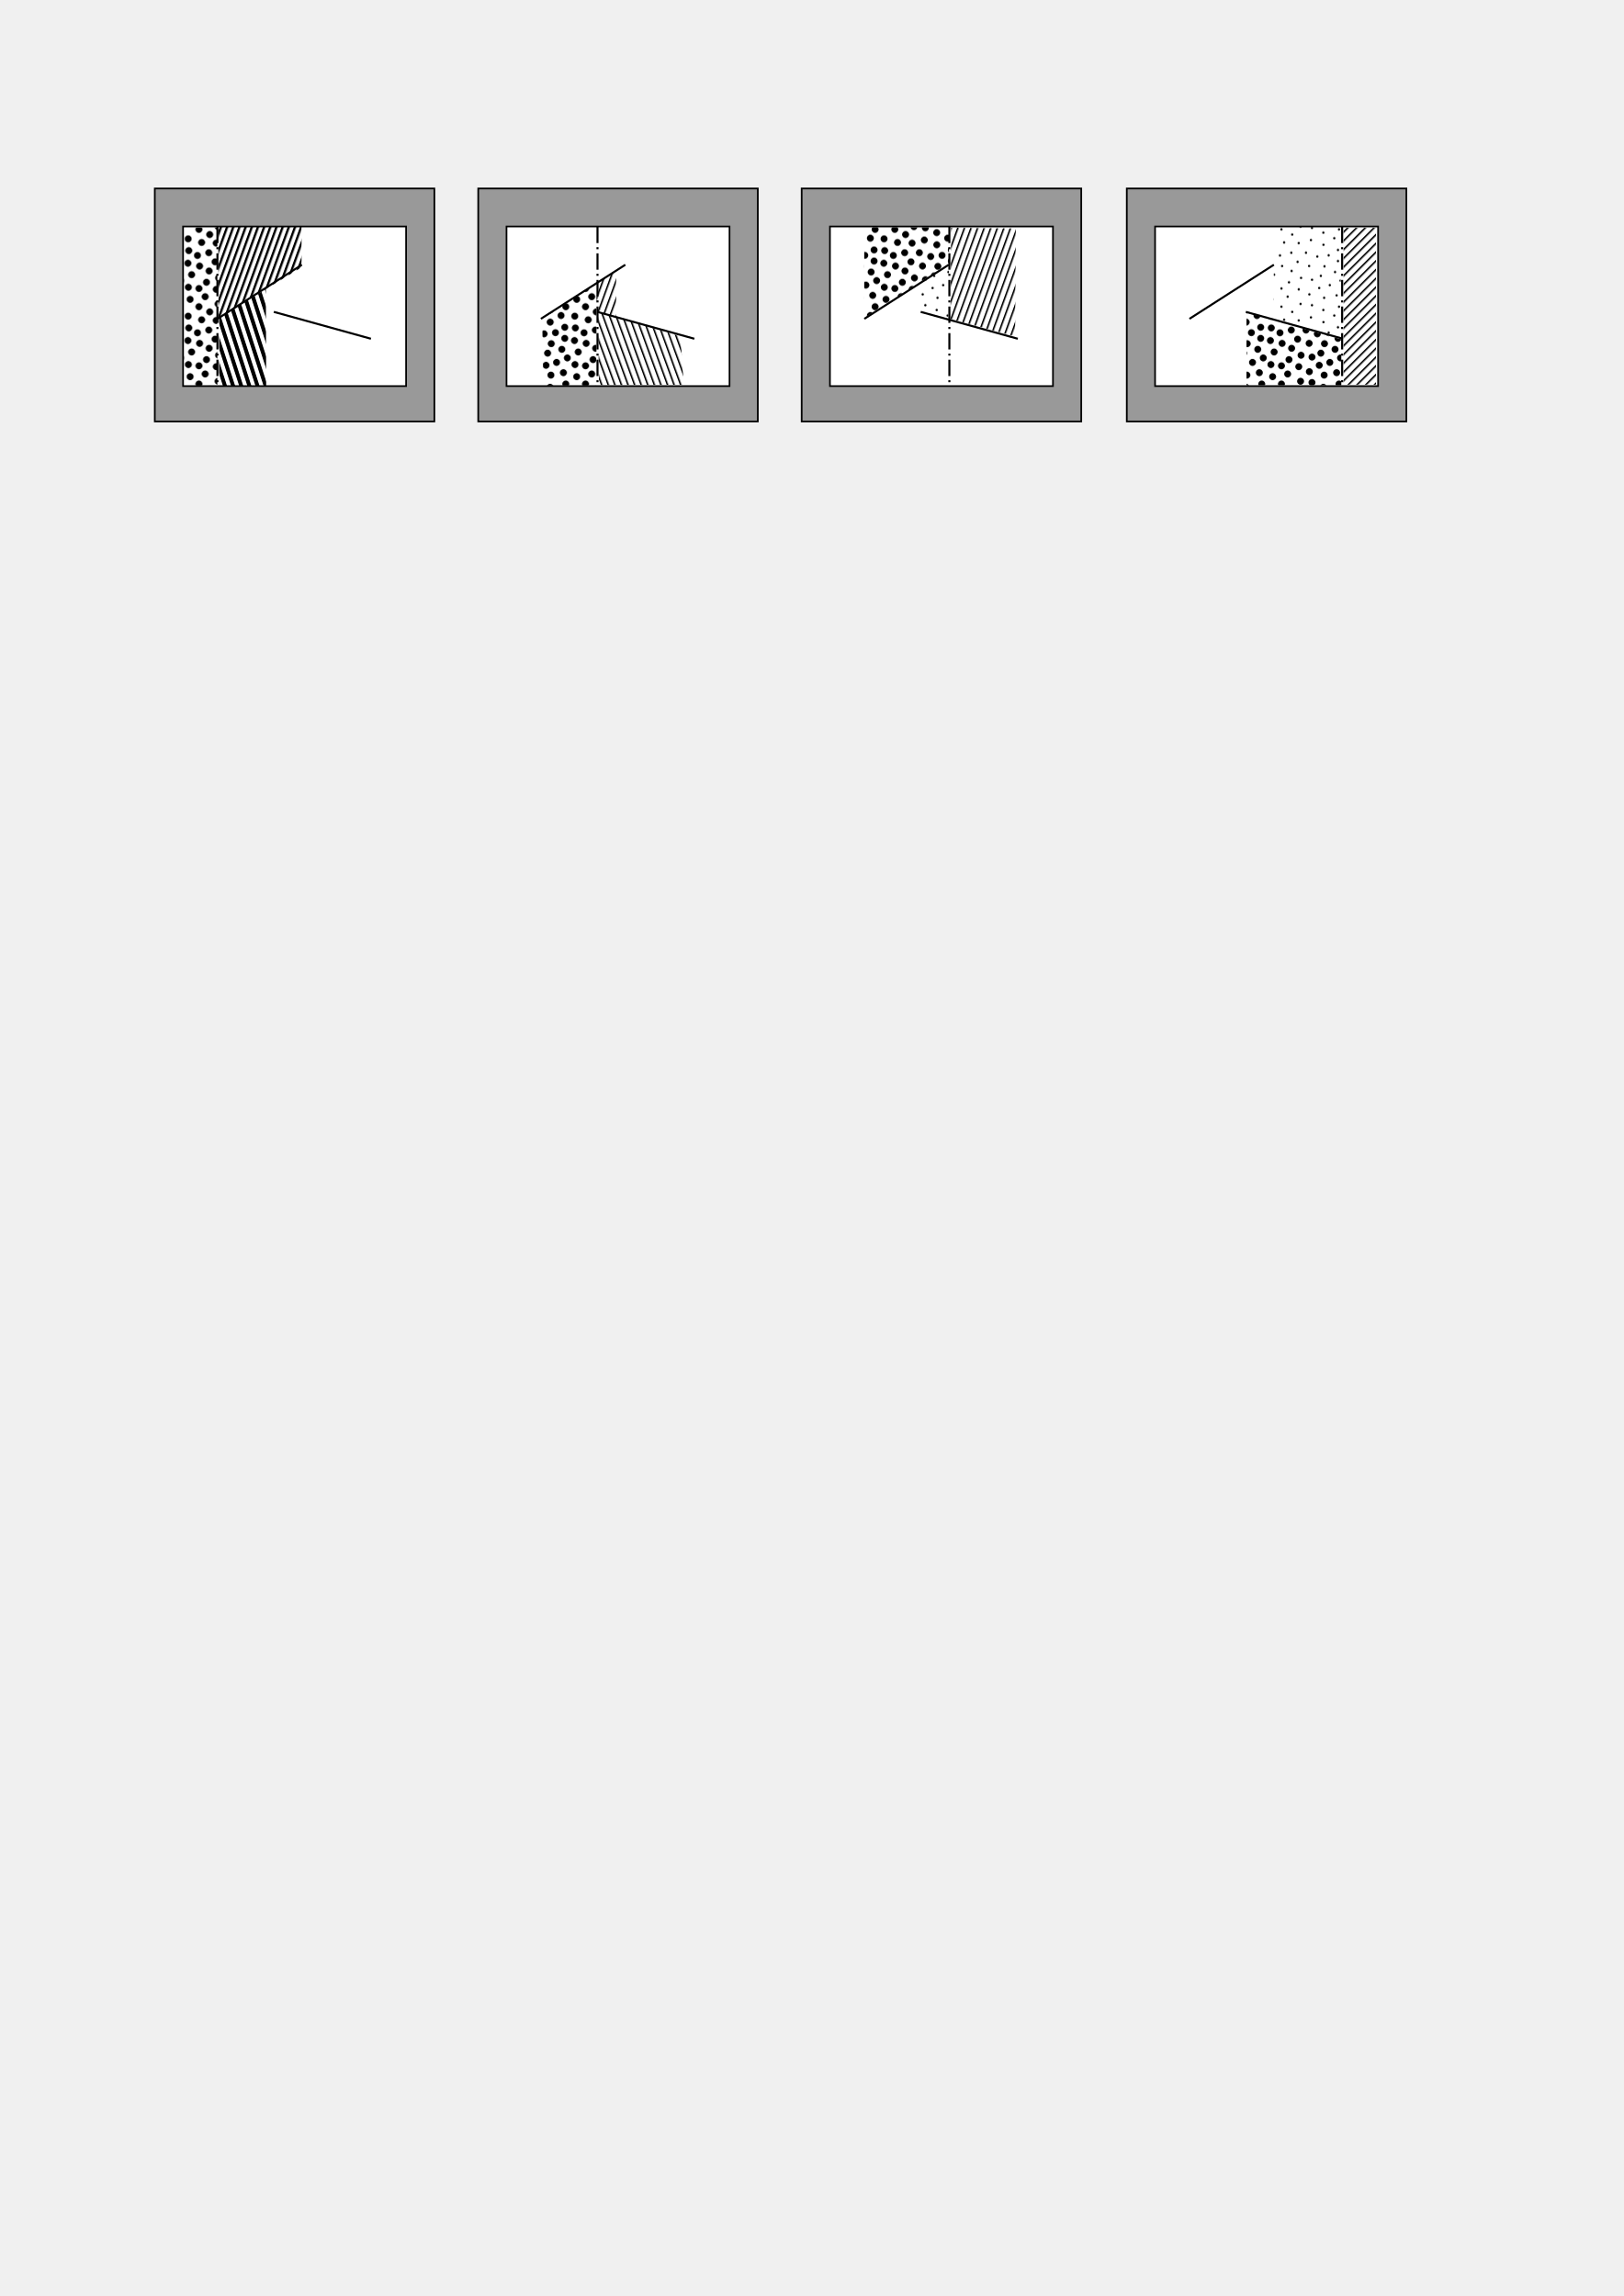
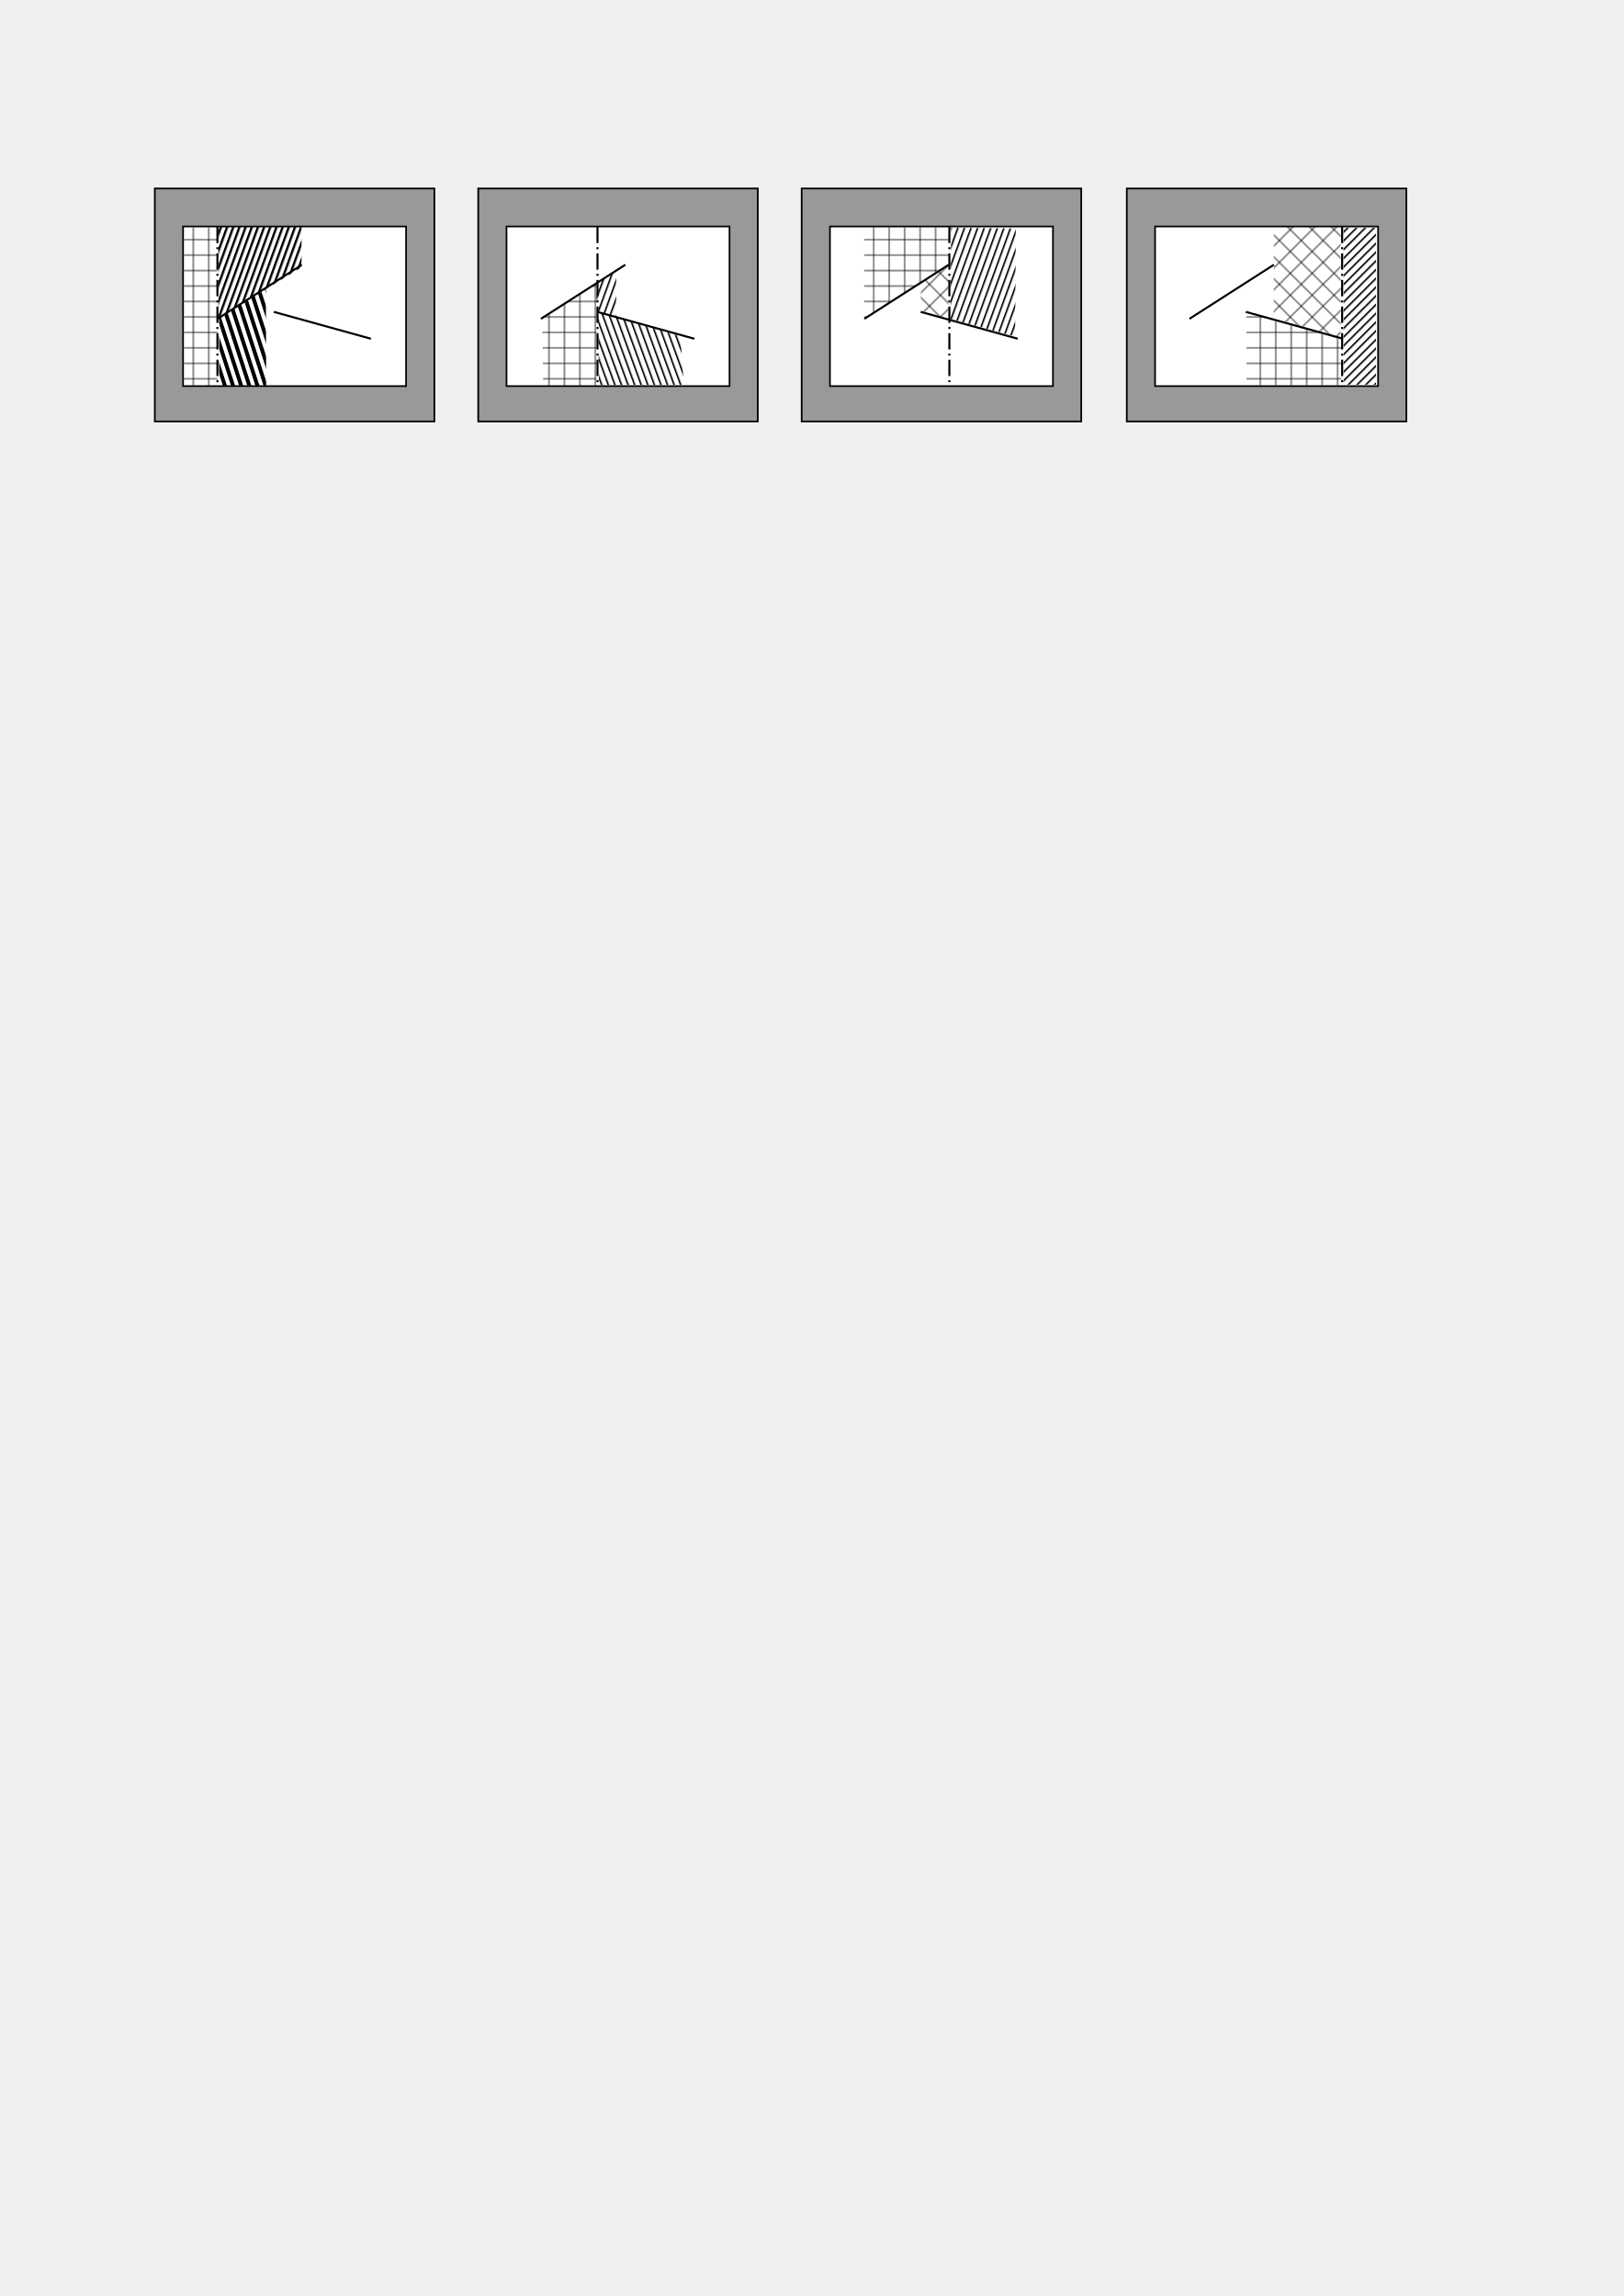
<svg xmlns="http://www.w3.org/2000/svg" xmlns:xlink="http://www.w3.org/1999/xlink" width="210mm" height="297mm" viewBox="0 0 210 297" version="1.1" id="svg1">
  <defs id="defs1">
-     <pattern xlink:href="#pattern139" preserveAspectRatio="xMidYMid" id="pattern140" patternTransform="scale(1)" x="0" y="0" />
-     <pattern patternUnits="userSpaceOnUse" width="10" height="10" patternTransform="translate(0,0) scale(10,10)" preserveAspectRatio="xMidYMid" id="pattern139">
-       <circle style="stroke:none" cx="2.567" cy="0.810" r="0.45" id="circle90" />
-       <circle style="stroke:none" cx="3.048" cy="2.33" r="0.45" id="circle91" />
-       <circle style="stroke:none" cx="4.418" cy="2.415" r="0.45" id="circle92" />
-       <circle style="stroke:none" cx="1.844" cy="3.029" r="0.45" id="circle93" />
-       <circle style="stroke:none" cx="6.08" cy="1.363" r="0.45" id="circle94" />
-       <circle style="stroke:none" cx="5.819" cy="4.413" r="0.45" id="circle95" />
-       <circle style="stroke:none" cx="4.305" cy="4.048" r="0.45" id="circle96" />
-       <circle style="stroke:none" cx="5.541" cy="3.045" r="0.45" id="circle97" />
-       <circle style="stroke:none" cx="4.785" cy="5.527" r="0.45" id="circle98" />
-       <circle style="stroke:none" cx="2.667" cy="5.184" r="0.45" id="circle99" />
-       <circle style="stroke:none" cx="7.965" cy="1.448" r="0.45" id="circle100" />
-       <circle style="stroke:none" cx="7.047" cy="5.049" r="0.45" id="circle101" />
-       <circle style="stroke:none" cx="4.340" cy="0.895" r="0.45" id="circle102" />
-       <circle style="stroke:none" cx="7.125" cy="0.340" r="0.45" id="circle103" />
-       <circle style="stroke:none" cx="7.125" cy="10.340" r="0.45" id="circle104" />
-       <circle style="stroke:none" cx="9.550" cy="1.049" r="0.45" id="circle105" />
-       <circle style="stroke:none" cx="7.006" cy="2.689" r="0.45" id="circle106" />
-       <circle style="stroke:none" cx="8.909" cy="2.689" r="0.45" id="circle107" />
-       <circle style="stroke:none" cx="9.315" cy="4.407" r="0.45" id="circle108" />
-       <circle style="stroke:none" cx="7.820" cy="3.870" r="0.45" id="circle109" />
-       <circle style="stroke:none" cx="8.270" cy="5.948" r="0.45" id="circle110" />
-       <circle style="stroke:none" cx="7.973" cy="7.428" r="0.45" id="circle111" />
-       <circle style="stroke:none" cx="9.342" cy="8.072" r="0.45" id="circle112" />
-       <circle style="stroke:none" cx="8.206" cy="9.315" r="0.45" id="circle113" />
-       <circle style="stroke:none" cx="9.682" cy="9.475" r="0.45" id="circle114" />
-       <circle style="stroke:none" cx="-0.318" cy="9.475" r="0.45" id="circle115" />
-       <circle style="stroke:none" cx="9.688" cy="6.186" r="0.45" id="circle116" />
-       <circle style="stroke:none" cx="-0.312" cy="6.186" r="0.45" id="circle117" />
-       <circle style="stroke:none" cx="3.379" cy="6.296" r="0.45" id="circle118" />
-       <circle style="stroke:none" cx="2.871" cy="8.204" r="0.45" id="circle119" />
-       <circle style="stroke:none" cx="4.59" cy="8.719" r="0.45" id="circle120" />
-       <circle style="stroke:none" cx="3.181" cy="9.671" r="0.45" id="circle121" />
-       <circle style="stroke:none" cx="3.181" cy="-0.329" r="0.45" id="circle122" />
-       <circle style="stroke:none" cx="5.734" cy="7.315" r="0.45" id="circle123" />
-       <circle style="stroke:none" cx="6.707" cy="6.513" r="0.45" id="circle124" />
-       <circle style="stroke:none" cx="5.730" cy="9.670" r="0.45" id="circle125" />
-       <circle style="stroke:none" cx="5.730" cy="-0.330" r="0.45" id="circle126" />
-       <circle style="stroke:none" cx="6.535" cy="8.373" r="0.45" id="circle127" />
-       <circle style="stroke:none" cx="4.37" cy="7.154" r="0.45" id="circle128" />
-       <circle style="stroke:none" cx="0.622" cy="7.25" r="0.45" id="circle129" />
-       <circle style="stroke:none" cx="0.831" cy="5.679" r="0.45" id="circle130" />
-       <circle style="stroke:none" cx="1.257" cy="8.519" r="0.45" id="circle131" />
-       <circle style="stroke:none" cx="1.989" cy="6.877" r="0.45" id="circle132" />
-       <circle style="stroke:none" cx="0.374" cy="3.181" r="0.45" id="circle133" />
-       <circle style="stroke:none" cx="10.374" cy="3.181" r="0.45" id="circle134" />
-       <circle style="stroke:none" cx="1.166" cy="1.664" r="0.45" id="circle135" />
-       <circle style="stroke:none" cx="1.151" cy="0.093" r="0.45" id="circle136" />
-       <circle style="stroke:none" cx="1.151" cy="10.093" r="0.45" id="circle137" />
-       <circle style="stroke:none" cx="1.302" cy="4.451" r="0.45" id="circle138" />
-       <circle style="stroke:none" cx="3.047" cy="3.763" r="0.45" id="circle139" />
+     <pattern xlink:href="#pattern153" preserveAspectRatio="xMidYMid" id="pattern154" patternTransform="matrix(0.07071068,0.07071068,-0.07071068,0.07071068,0,0)" x="0" y="0" />
+     <pattern patternUnits="userSpaceOnUse" width="20" height="20" preserveAspectRatio="xMidYMid" id="pattern153" x="0" y="0" style="fill:#000000">
+       <g id="g153">
+         <rect style="fill-opacity:1;stroke:none;stroke-width:1;stroke-dasharray:none" id="rect151" width="1" height="20" x="9.5" y="0" />
+         <rect style="fill-opacity:1;stroke:none;stroke-width:1;stroke-dasharray:none" id="rect153" width="1" height="20" x="-10.5" y="0" transform="rotate(-90)" />
+       </g>
    </pattern>
-     <pattern xlink:href="#Polkadots-med" preserveAspectRatio="xMidYMid" id="pattern89" patternTransform="scale(1)" x="0" y="0" />
-     <pattern xlink:href="#Polkadots-med" preserveAspectRatio="xMidYMid" id="pattern88" patternTransform="scale(1)" x="0" y="0" />
-     <pattern patternUnits="userSpaceOnUse" width="10" height="10" patternTransform="translate(0,0) scale(10,10)" preserveAspectRatio="xMidYMid" id="Polkadots-med">
-       <circle style="stroke:none" cx="2.567" cy="0.810" r="0.15" id="circle406" />
-       <circle style="stroke:none" cx="3.048" cy="2.33" r="0.15" id="circle408" />
-       <circle style="stroke:none" cx="4.418" cy="2.415" r="0.15" id="circle410" />
-       <circle style="stroke:none" cx="1.844" cy="3.029" r="0.15" id="circle412" />
-       <circle style="stroke:none" cx="6.08" cy="1.363" r="0.15" id="circle414" />
-       <circle style="stroke:none" cx="5.819" cy="4.413" r="0.15" id="circle416" />
-       <circle style="stroke:none" cx="4.305" cy="4.048" r="0.15" id="circle418" />
-       <circle style="stroke:none" cx="5.541" cy="3.045" r="0.15" id="circle420" />
-       <circle style="stroke:none" cx="4.785" cy="5.527" r="0.15" id="circle422" />
-       <circle style="stroke:none" cx="2.667" cy="5.184" r="0.15" id="circle424" />
-       <circle style="stroke:none" cx="7.965" cy="1.448" r="0.15" id="circle426" />
-       <circle style="stroke:none" cx="7.047" cy="5.049" r="0.15" id="circle428" />
-       <circle style="stroke:none" cx="4.340" cy="0.895" r="0.15" id="circle430" />
-       <circle style="stroke:none" cx="7.125" cy="0.340" r="0.15" id="circle432" />
-       <circle style="stroke:none" cx="9.550" cy="1.049" r="0.15" id="circle434" />
-       <circle style="stroke:none" cx="7.006" cy="2.689" r="0.15" id="circle436" />
-       <circle style="stroke:none" cx="8.909" cy="2.689" r="0.15" id="circle438" />
-       <circle style="stroke:none" cx="9.315" cy="4.407" r="0.15" id="circle440" />
-       <circle style="stroke:none" cx="7.820" cy="3.870" r="0.15" id="circle442" />
-       <circle style="stroke:none" cx="8.270" cy="5.948" r="0.15" id="circle444" />
-       <circle style="stroke:none" cx="7.973" cy="7.428" r="0.15" id="circle446" />
-       <circle style="stroke:none" cx="9.342" cy="8.072" r="0.15" id="circle448" />
-       <circle style="stroke:none" cx="8.206" cy="9.315" r="0.15" id="circle450" />
-       <circle style="stroke:none" cx="9.682" cy="9.475" r="0.15" id="circle452" />
-       <circle style="stroke:none" cx="9.688" cy="6.186" r="0.15" id="circle454" />
-       <circle style="stroke:none" cx="3.379" cy="6.296" r="0.15" id="circle456" />
-       <circle style="stroke:none" cx="2.871" cy="8.204" r="0.15" id="circle458" />
-       <circle style="stroke:none" cx="4.59" cy="8.719" r="0.15" id="circle460" />
-       <circle style="stroke:none" cx="3.181" cy="9.671" r="0.15" id="circle462" />
-       <circle style="stroke:none" cx="5.734" cy="7.315" r="0.15" id="circle464" />
-       <circle style="stroke:none" cx="6.707" cy="6.513" r="0.15" id="circle466" />
-       <circle style="stroke:none" cx="5.730" cy="9.670" r="0.15" id="circle468" />
-       <circle style="stroke:none" cx="6.535" cy="8.373" r="0.15" id="circle470" />
-       <circle style="stroke:none" cx="4.37" cy="7.154" r="0.15" id="circle472" />
-       <circle style="stroke:none" cx="0.622" cy="7.25" r="0.15" id="circle474" />
-       <circle style="stroke:none" cx="0.831" cy="5.679" r="0.15" id="circle476" />
-       <circle style="stroke:none" cx="1.257" cy="8.519" r="0.15" id="circle478" />
-       <circle style="stroke:none" cx="1.989" cy="6.877" r="0.15" id="circle480" />
-       <circle style="stroke:none" cx="0.374" cy="3.181" r="0.15" id="circle482" />
-       <circle style="stroke:none" cx="1.166" cy="1.664" r="0.15" id="circle484" />
-       <circle style="stroke:none" cx="1.151" cy="0.093" r="0.15" id="circle486" />
-       <circle style="stroke:none" cx="1.151" cy="10.093" r="0.15" id="circle488" />
-       <circle style="stroke:none" cx="1.302" cy="4.451" r="0.15" id="circle490" />
-       <circle style="stroke:none" cx="3.047" cy="3.763" r="0.15" id="circle492" />
+     <pattern xlink:href="#pattern142" preserveAspectRatio="xMidYMid" id="pattern149" patternTransform="matrix(0.07071068,0.07071068,-0.07071068,0.07071068,0,0)" x="0" y="0" />
+     <pattern xlink:href="#pattern146" preserveAspectRatio="xMidYMid" id="pattern147" patternTransform="scale(0.1)" x="0" y="0" />
+     <pattern patternUnits="userSpaceOnUse" width="20" height="20" preserveAspectRatio="xMidYMid" id="pattern146" x="0" y="0" style="fill:#000000">
+       <g id="g146">
+         <rect style="fill-opacity:1;stroke:none;stroke-width:1;stroke-dasharray:none" id="rect145" width="1" height="20" x="9.5" y="0" />
+         <rect style="fill-opacity:1;stroke:none;stroke-width:1;stroke-dasharray:none" id="rect146" width="1" height="20" x="-10.5" y="0" transform="rotate(-90)" />
+       </g>
    </pattern>
-     <pattern xlink:href="#Polkadots-large" preserveAspectRatio="xMidYMid" id="pattern86" patternTransform="scale(1)" x="0" y="0" />
-     <pattern xlink:href="#Polkadots-large" preserveAspectRatio="xMidYMid" id="pattern85" patternTransform="scale(1)" x="0" y="0" />
-     <pattern xlink:href="#Polkadots-large" preserveAspectRatio="xMidYMid" id="pattern84" patternTransform="scale(1)" x="0" y="0" />
-     <pattern patternUnits="userSpaceOnUse" width="10" height="10" patternTransform="translate(0,0) scale(10,10)" preserveAspectRatio="xMidYMid" id="Polkadots-large">
-       <circle style="stroke:none" cx="2.567" cy="0.810" r="0.45" id="circle584" />
-       <circle style="stroke:none" cx="3.048" cy="2.33" r="0.45" id="circle586" />
-       <circle style="stroke:none" cx="4.418" cy="2.415" r="0.45" id="circle588" />
-       <circle style="stroke:none" cx="1.844" cy="3.029" r="0.45" id="circle590" />
-       <circle style="stroke:none" cx="6.08" cy="1.363" r="0.45" id="circle592" />
-       <circle style="stroke:none" cx="5.819" cy="4.413" r="0.45" id="circle594" />
-       <circle style="stroke:none" cx="4.305" cy="4.048" r="0.45" id="circle596" />
-       <circle style="stroke:none" cx="5.541" cy="3.045" r="0.45" id="circle598" />
-       <circle style="stroke:none" cx="4.785" cy="5.527" r="0.45" id="circle600" />
-       <circle style="stroke:none" cx="2.667" cy="5.184" r="0.45" id="circle602" />
-       <circle style="stroke:none" cx="7.965" cy="1.448" r="0.45" id="circle604" />
-       <circle style="stroke:none" cx="7.047" cy="5.049" r="0.45" id="circle606" />
-       <circle style="stroke:none" cx="4.340" cy="0.895" r="0.45" id="circle608" />
-       <circle style="stroke:none" cx="7.125" cy="0.340" r="0.45" id="circle610" />
-       <circle style="stroke:none" cx="7.125" cy="10.340" r="0.45" id="circle612" />
-       <circle style="stroke:none" cx="9.550" cy="1.049" r="0.45" id="circle614" />
-       <circle style="stroke:none" cx="7.006" cy="2.689" r="0.45" id="circle616" />
-       <circle style="stroke:none" cx="8.909" cy="2.689" r="0.45" id="circle618" />
-       <circle style="stroke:none" cx="9.315" cy="4.407" r="0.45" id="circle620" />
-       <circle style="stroke:none" cx="7.820" cy="3.870" r="0.45" id="circle622" />
-       <circle style="stroke:none" cx="8.270" cy="5.948" r="0.45" id="circle624" />
-       <circle style="stroke:none" cx="7.973" cy="7.428" r="0.45" id="circle626" />
-       <circle style="stroke:none" cx="9.342" cy="8.072" r="0.45" id="circle628" />
-       <circle style="stroke:none" cx="8.206" cy="9.315" r="0.45" id="circle630" />
-       <circle style="stroke:none" cx="9.682" cy="9.475" r="0.45" id="circle632" />
-       <circle style="stroke:none" cx="-0.318" cy="9.475" r="0.45" id="circle634" />
-       <circle style="stroke:none" cx="9.688" cy="6.186" r="0.45" id="circle636" />
-       <circle style="stroke:none" cx="-0.312" cy="6.186" r="0.45" id="circle638" />
-       <circle style="stroke:none" cx="3.379" cy="6.296" r="0.45" id="circle640" />
-       <circle style="stroke:none" cx="2.871" cy="8.204" r="0.45" id="circle642" />
-       <circle style="stroke:none" cx="4.59" cy="8.719" r="0.45" id="circle644" />
-       <circle style="stroke:none" cx="3.181" cy="9.671" r="0.45" id="circle646" />
-       <circle style="stroke:none" cx="3.181" cy="-0.329" r="0.45" id="circle648" />
-       <circle style="stroke:none" cx="5.734" cy="7.315" r="0.45" id="circle650" />
-       <circle style="stroke:none" cx="6.707" cy="6.513" r="0.45" id="circle652" />
-       <circle style="stroke:none" cx="5.730" cy="9.670" r="0.45" id="circle654" />
-       <circle style="stroke:none" cx="5.730" cy="-0.330" r="0.45" id="circle656" />
-       <circle style="stroke:none" cx="6.535" cy="8.373" r="0.45" id="circle658" />
-       <circle style="stroke:none" cx="4.37" cy="7.154" r="0.45" id="circle660" />
-       <circle style="stroke:none" cx="0.622" cy="7.25" r="0.45" id="circle662" />
-       <circle style="stroke:none" cx="0.831" cy="5.679" r="0.45" id="circle664" />
-       <circle style="stroke:none" cx="1.257" cy="8.519" r="0.45" id="circle666" />
-       <circle style="stroke:none" cx="1.989" cy="6.877" r="0.45" id="circle668" />
-       <circle style="stroke:none" cx="0.374" cy="3.181" r="0.45" id="circle670" />
-       <circle style="stroke:none" cx="10.374" cy="3.181" r="0.45" id="circle672" />
-       <circle style="stroke:none" cx="1.166" cy="1.664" r="0.45" id="circle674" />
-       <circle style="stroke:none" cx="1.151" cy="0.093" r="0.45" id="circle676" />
-       <circle style="stroke:none" cx="1.151" cy="10.093" r="0.45" id="circle678" />
-       <circle style="stroke:none" cx="1.302" cy="4.451" r="0.45" id="circle680" />
-       <circle style="stroke:none" cx="3.047" cy="3.763" r="0.45" id="circle682" />
+     <pattern xlink:href="#pattern144" preserveAspectRatio="xMidYMid" id="pattern145" patternTransform="scale(0.1)" x="0" y="0" />
+     <pattern patternUnits="userSpaceOnUse" width="20" height="20" preserveAspectRatio="xMidYMid" id="pattern144" x="0" y="0" style="fill:#000000">
+       <g id="g144">
+         <rect style="fill-opacity:1;stroke:none;stroke-width:1;stroke-dasharray:none" id="rect143" width="1" height="20" x="9.5" y="0" />
+         <rect style="fill-opacity:1;stroke:none;stroke-width:1;stroke-dasharray:none" id="rect144" width="1" height="20" x="-10.5" y="0" transform="rotate(-90)" />
+       </g>
+     </pattern>
+     <pattern xlink:href="#pattern142" preserveAspectRatio="xMidYMid" id="pattern143" patternTransform="scale(0.1)" x="0" y="0" />
+     <pattern patternUnits="userSpaceOnUse" width="20" height="20" preserveAspectRatio="xMidYMid" id="pattern142" x="0" y="0" style="fill:#000000">
+       <g id="g142">
+         <rect style="fill-opacity:1;stroke:none;stroke-width:1;stroke-dasharray:none" id="rect141" width="1" height="20" x="9.5" y="0" />
+         <rect style="fill-opacity:1;stroke:none;stroke-width:1;stroke-dasharray:none" id="rect142" width="1" height="20" x="-10.5" y="0" transform="rotate(-90)" />
+       </g>
+     </pattern>
+     <pattern xlink:href="#Grid1" preserveAspectRatio="xMidYMid" id="pattern141" patternTransform="scale(0.1)" x="0" y="0" />
+     <pattern patternUnits="userSpaceOnUse" width="20" height="20" preserveAspectRatio="xMidYMid" id="Grid1" x="0" y="0" style="fill:#000000">
+       <g id="g63950-5">
+         <rect style="fill-opacity:1;stroke:none;stroke-width:1;stroke-dasharray:none" id="rect62492-2" width="1" height="20" x="9.5" y="0" />
+         <rect style="fill-opacity:1;stroke:none;stroke-width:1;stroke-dasharray:none" id="rect63583-4" width="1" height="20" x="-10.5" y="0" transform="rotate(-90)" />
+       </g>
    </pattern>
    <clipPath clipPathUnits="userSpaceOnUse" id="clipPath27">
      <rect style="fill:none;stroke:#000000;stroke-width:1;stroke-linecap:butt;stroke-linejoin:bevel;paint-order:stroke markers fill;stop-color:#000000" id="rect28-6" width="46.161" height="39.922" x="86.574" y="420.063" />
    </clipPath>
    <pattern xlink:href="#Strips1_3" preserveAspectRatio="xMidYMid" id="pattern77" patternTransform="matrix(0.1414214,0.1414214,-0.1414214,0.1414214,0,0)" x="0" y="0" />
    <pattern xlink:href="#Strips1_3" preserveAspectRatio="xMidYMid" id="pattern76" patternTransform="matrix(0.1879385,0.06840403,-0.06840403,0.1879385,0,0)" x="0" y="0" />
    <pattern xlink:href="#Strips1_3" preserveAspectRatio="xMidYMid" id="pattern71" patternTransform="matrix(0.1879385,-0.06840403,0.06840403,0.1879385,0,0)" x="0" y="0" />
    <pattern xlink:href="#Strips1_3" preserveAspectRatio="xMidYMid" id="pattern64" patternTransform="matrix(0.1879385,0.06840403,-0.06840403,0.1879385,0,0)" x="0" y="0" />
    <pattern patternUnits="userSpaceOnUse" width="4" height="1" patternTransform="translate(0,0) scale(2,2)" preserveAspectRatio="xMidYMid" id="Strips1_3" style="fill:#000000">
      <rect style="stroke:none" x="0" y="-0.5" width="1" height="2" id="rect152" />
    </pattern>
    <pattern xlink:href="#Strips1_1" preserveAspectRatio="xMidYMid" id="pattern62" patternTransform="matrix(0.4755283,-0.1545085,0.1545085,0.4755283,0,0)" x="0" y="0" />
    <pattern patternUnits="userSpaceOnUse" width="2" height="10" patternTransform="translate(0,0) scale(2,2)" preserveAspectRatio="xMidYMid" id="Strips1_1" style="fill:#000000">
      <rect style="stroke:none" x="0" y="-0.5" width="1" height="11" id="rect134" />
    </pattern>
    <pattern xlink:href="#Strips1_1.5" preserveAspectRatio="xMidYMid" id="pattern60" patternTransform="matrix(0.2819078,0.102606,-0.102606,0.2819078,0,0)" x="0" y="0" />
    <pattern patternUnits="userSpaceOnUse" width="2.5" height="1" patternTransform="translate(0,0) scale(2,2)" preserveAspectRatio="xMidYMid" id="Strips1_1.5" style="fill:#000000">
      <rect style="stroke:none" x="0" y="-0.5" width="1" height="2" id="rect140" />
    </pattern>
  </defs>
  <g id="layer1">
    <rect style="fill:#999999;stroke:#000000;stroke-width:0.219" id="rect1" width="36.159" height="30.137" x="20.02" y="24.382" />
    <rect style="fill:#ffffff;stroke:#000000;stroke-width:0.214" id="rect2" width="28.842" height="20.647" x="23.679" y="29.297" />
    <path style="fill:url(#pattern62);fill-opacity:1;fill-rule:evenodd;stroke:#000000;stroke-width:0.265;stroke-linecap:butt;stroke-linejoin:miter;stroke-dasharray:0, 2.915;stroke-dashoffset:0;stroke-opacity:1" d="m 28.341,49.94 6.084,-0.045 -0.04,-12.51 -6.04,3.723 z" id="path60" />
    <path style="fill:none;fill-rule:evenodd;stroke:#000000;stroke-width:0.265px;stroke-linecap:butt;stroke-linejoin:miter;stroke-opacity:1" d="M 28.127,41.238 39.044,34.246" id="path2" />
    <path style="fill:none;fill-rule:evenodd;stroke:#000000;stroke-width:0.265px;stroke-linecap:butt;stroke-linejoin:miter;stroke-opacity:1" d="m 35.413,40.343 12.561,3.476" id="path3" />
    <rect style="fill:#999999;stroke:#000000;stroke-width:0.219" id="rect19" width="36.159" height="30.137" x="61.852" y="24.382" />
    <rect style="fill:#ffffff;stroke:#000000;stroke-width:0.214" id="rect20" width="28.842" height="20.647" x="65.51" y="29.297" />
    <path style="fill:none;fill-rule:evenodd;stroke:#000000;stroke-width:0.265px;stroke-linecap:butt;stroke-linejoin:miter;stroke-opacity:1" d="M 69.958,41.238 80.876,34.246" id="path20" />
    <path style="fill:none;fill-rule:evenodd;stroke:#000000;stroke-width:0.265px;stroke-linecap:butt;stroke-linejoin:miter;stroke-opacity:1" d="m 77.244,40.343 12.561,3.476" id="path21" />
    <rect style="fill:#999999;stroke:#000000;stroke-width:0.219" id="rect38" width="36.159" height="30.137" x="145.733" y="24.382" />
    <rect style="fill:#ffffff;stroke:#000000;stroke-width:0.214" id="rect39" width="28.842" height="20.647" x="149.391" y="29.297" />
    <path style="fill:none;fill-rule:evenodd;stroke:#000000;stroke-width:0.265px;stroke-linecap:butt;stroke-linejoin:miter;stroke-opacity:1" d="m 153.839,41.238 10.917,-6.992" id="path39" />
    <path style="fill:none;fill-rule:evenodd;stroke:#000000;stroke-width:0.265px;stroke-linecap:butt;stroke-linejoin:miter;stroke-opacity:1" d="m 161.125,40.343 12.561,3.476" id="path40" />
    <rect style="fill:#999999;stroke:#000000;stroke-width:0.219" id="rect25" width="36.159" height="30.137" x="103.683" y="24.382" />
    <rect style="fill:#ffffff;stroke:#000000;stroke-width:0.214" id="rect26" width="28.842" height="20.647" x="107.341" y="29.297" />
    <path style="fill:none;fill-rule:evenodd;stroke:#000000;stroke-width:0.265px;stroke-linecap:butt;stroke-linejoin:miter;stroke-opacity:1" d="m 111.79,41.238 10.917,-6.992" id="path26" />
    <path style="fill:none;fill-rule:evenodd;stroke:#000000;stroke-width:0.265px;stroke-linecap:butt;stroke-linejoin:miter;stroke-opacity:1" d="m 119.076,40.343 12.561,3.476" id="path27" />
-     <rect style="fill:url(#pattern84);stroke:#000000;stroke-width:0.465;stroke-dasharray:0, 5.115;stroke-dashoffset:0;fill-opacity:1" id="rect55" width="4.318" height="20.449" x="23.793" y="29.433" />
+     <rect style="fill:url(#pattern141);stroke:#000000;stroke-width:0.465;stroke-dasharray:0, 5.115;stroke-dashoffset:0;fill-opacity:1" id="rect55" width="4.318" height="20.449" x="23.793" y="29.433" />
    <path style="fill:none;fill-rule:evenodd;stroke:#000000;stroke-width:0.265px;stroke-linecap:butt;stroke-linejoin:miter;stroke-opacity:1;stroke-dasharray:2.117,0.529,0.265,0.529;stroke-dashoffset:0" d="m 28.121,29.33 0,20.605" id="path55" />
    <path style="fill:url(#pattern60);fill-opacity:1;fill-rule:evenodd;stroke:#000000;stroke-width:0.265;stroke-linecap:butt;stroke-linejoin:miter;stroke-opacity:1;stroke-dasharray:0,2.915;stroke-dashoffset:0" d="M 28.24,29.3 28.236,41.138 39,34.583 v -5.283 z" id="path56" />
    <path style="fill:none;fill-rule:evenodd;stroke:#000000;stroke-width:0.265px;stroke-linecap:butt;stroke-linejoin:miter;stroke-dasharray:2.117, 0.529, 0.265, 0.529;stroke-dashoffset:0;stroke-opacity:1" d="M 77.277,29.33 V 49.935" id="path62" />
    <path style="fill:url(#pattern64);fill-opacity:1;fill-rule:evenodd;stroke:#000000;stroke-width:0.265;stroke-linecap:butt;stroke-linejoin:miter;stroke-opacity:1;stroke-dasharray:0,2.915;stroke-dashoffset:0" d="m 77.145,36.645 2.545,-1.637 -0.002,5.985 -2.543,-0.61 z" id="path63" />
    <path style="fill:url(#pattern71);fill-opacity:1;fill-rule:evenodd;stroke:#000000;stroke-width:0.265;stroke-linecap:butt;stroke-linejoin:miter;stroke-dasharray:0, 2.915;stroke-dashoffset:0;stroke-opacity:1" d="m 77.343,40.317 10.655,3.174 0.442,6.281 -10.972,0.041 z" id="path71" />
-     <path style="fill:url(#pattern85);fill-rule:evenodd;stroke:#000000;stroke-width:0.265px;stroke-linecap:butt;stroke-linejoin:miter;stroke-opacity:1;stroke-dasharray:0, 2.91;stroke-dashoffset:0;fill-opacity:1" d="M 70.13,41.199 77.139,36.612 V 49.871 H 70.261 Z" id="path72" />
+     <path style="fill:url(#pattern143);fill-rule:evenodd;stroke:#000000;stroke-width:0.265px;stroke-linecap:butt;stroke-linejoin:miter;stroke-opacity:1;stroke-dasharray:0, 2.91;stroke-dashoffset:0;fill-opacity:1" d="M 70.13,41.199 77.139,36.612 V 49.871 H 70.261 Z" id="path72" />
    <path style="fill:none;fill-rule:evenodd;stroke:#000000;stroke-width:0.265px;stroke-linecap:butt;stroke-linejoin:miter;stroke-dasharray:2.117, 0.529, 0.265, 0.529;stroke-dashoffset:0;stroke-opacity:1" d="M 122.786,29.33 V 49.935" id="path73" />
-     <path style="fill:url(#pattern88);fill-rule:evenodd;stroke:#000000;stroke-width:0.265;stroke-linecap:butt;stroke-linejoin:miter;stroke-dasharray:0, 2.915;stroke-dashoffset:0;stroke-opacity:1;fill-opacity:1" d="m 119.088,40.203 1.2e-4,-3.522 3.664,-2.34 -0.097,6.905 z" id="path74" />
-     <path style="fill:url(#pattern86);fill-rule:evenodd;stroke:#000000;stroke-width:0.265px;stroke-linecap:butt;stroke-linejoin:miter;stroke-dasharray:0, 2.91;stroke-dashoffset:0;stroke-opacity:1;fill-opacity:1" d="m 111.776,41.129 -5e-5,-11.734 10.968,0.014 -0.006,4.683 z" id="path75" />
+     <path style="fill:url(#pattern154);fill-rule:evenodd;stroke:#000000;stroke-width:0.265;stroke-linecap:butt;stroke-linejoin:miter;stroke-dasharray:0, 2.915;stroke-dashoffset:0;stroke-opacity:1;fill-opacity:1" d="m 119.088,40.203 1.2e-4,-3.522 3.664,-2.34 -0.097,6.905 z" id="path74" />
+     <path style="fill:url(#pattern145);fill-rule:evenodd;stroke:#000000;stroke-width:0.265px;stroke-linecap:butt;stroke-linejoin:miter;stroke-dasharray:0, 2.91;stroke-dashoffset:0;stroke-opacity:1;fill-opacity:1" d="m 111.776,41.129 -5e-5,-11.734 10.968,0.014 -0.006,4.683 z" id="path75" />
    <path style="fill:url(#pattern76);fill-rule:evenodd;stroke:#000000;stroke-width:0.265;stroke-linecap:butt;stroke-linejoin:miter;stroke-opacity:1;fill-opacity:1;stroke-dasharray:0,2.915;stroke-dashoffset:0" d="m 123.008,29.463 8.367,0.088 -0.085,13.973 -8.364,-2.266 z" id="path76" />
    <path style="fill:none;fill-rule:evenodd;stroke:#000000;stroke-width:0.265px;stroke-linecap:butt;stroke-linejoin:miter;stroke-dasharray:2.117, 0.529, 0.265, 0.529;stroke-dashoffset:0;stroke-opacity:1" d="M 173.586,29.33 V 49.935" id="path77" />
    <rect style="fill:url(#pattern77);fill-opacity:1;stroke:#000000;stroke-width:0.265;stroke-dasharray:0, 2.915;stroke-dashoffset:0" id="rect77" width="4.192" height="20.287" x="173.771" y="29.472" />
-     <path style="fill:url(#pattern89);fill-rule:evenodd;stroke:#000000;stroke-width:0.265;stroke-linecap:butt;stroke-linejoin:miter;stroke-opacity:1;stroke-dasharray:0, 2.915;stroke-dashoffset:0;fill-opacity:1" d="m 164.742,41.142 0,-11.82 h 8.655 v 14.361 z" id="path78" />
-     <path style="fill:url(#pattern140);fill-rule:evenodd;stroke:#000000;stroke-width:0.265px;stroke-linecap:butt;stroke-linejoin:miter;stroke-opacity:1;stroke-dasharray:0, 2.91;stroke-dashoffset:0;fill-opacity:1" d="m 161.211,40.438 v 9.405 h 12.264 v -5.942 z" id="path79" />
+     <path style="fill:url(#pattern149);fill-rule:evenodd;stroke:#000000;stroke-width:0.265;stroke-linecap:butt;stroke-linejoin:miter;stroke-opacity:1;stroke-dasharray:0, 2.915;stroke-dashoffset:0;fill-opacity:1" d="m 164.742,41.142 0,-11.82 h 8.655 v 14.361 z" id="path78" />
+     <path style="fill:url(#pattern147);fill-rule:evenodd;stroke:#000000;stroke-width:0.265px;stroke-linecap:butt;stroke-linejoin:miter;stroke-opacity:1;stroke-dasharray:0, 2.91;stroke-dashoffset:0;fill-opacity:1" d="m 161.211,40.438 v 9.405 h 12.264 v -5.942 z" id="path79" />
  </g>
</svg>
